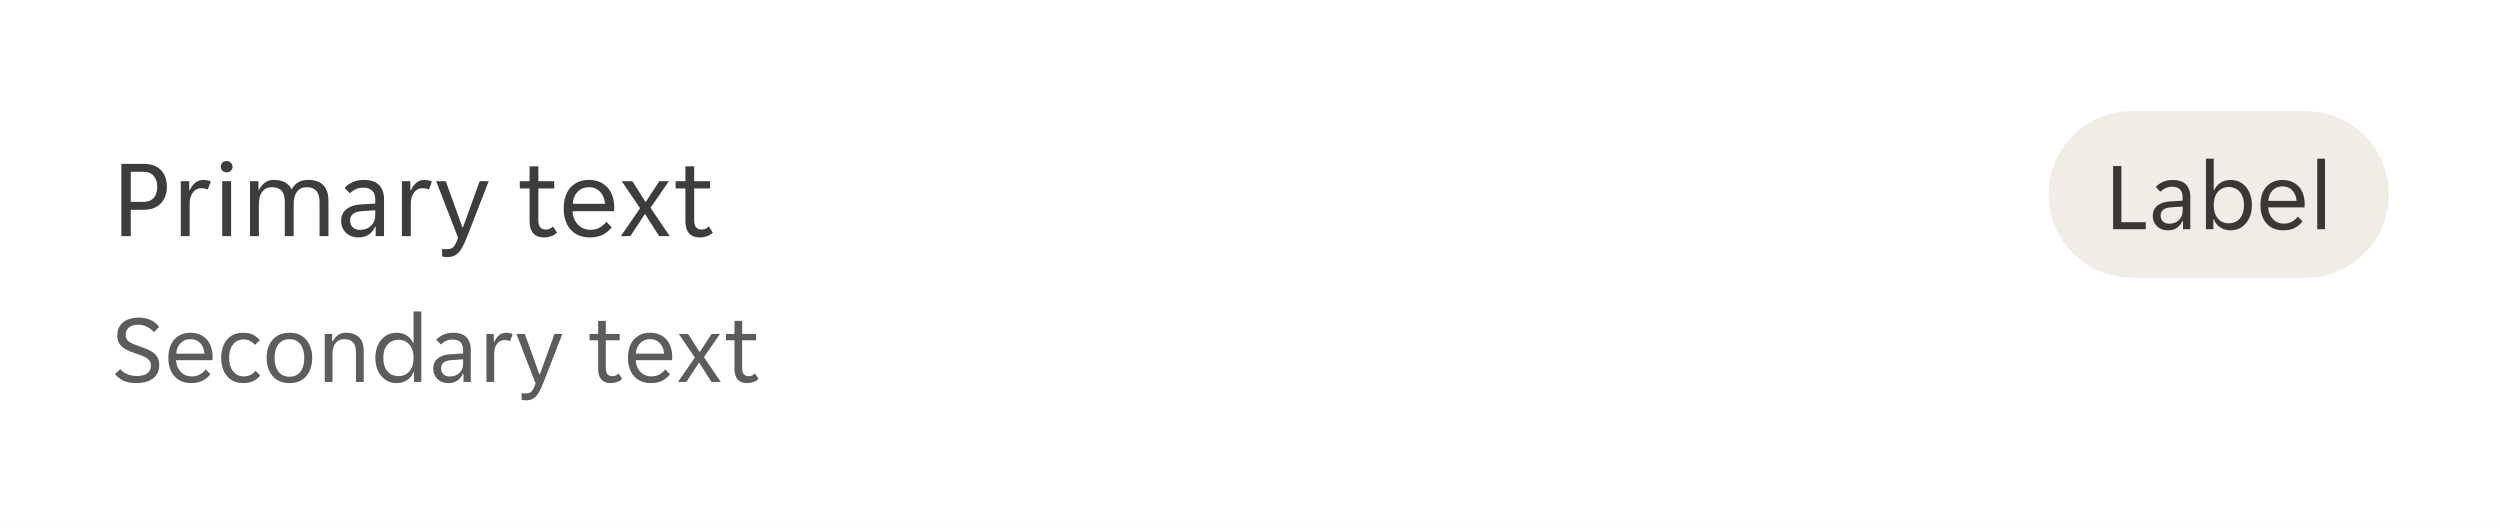
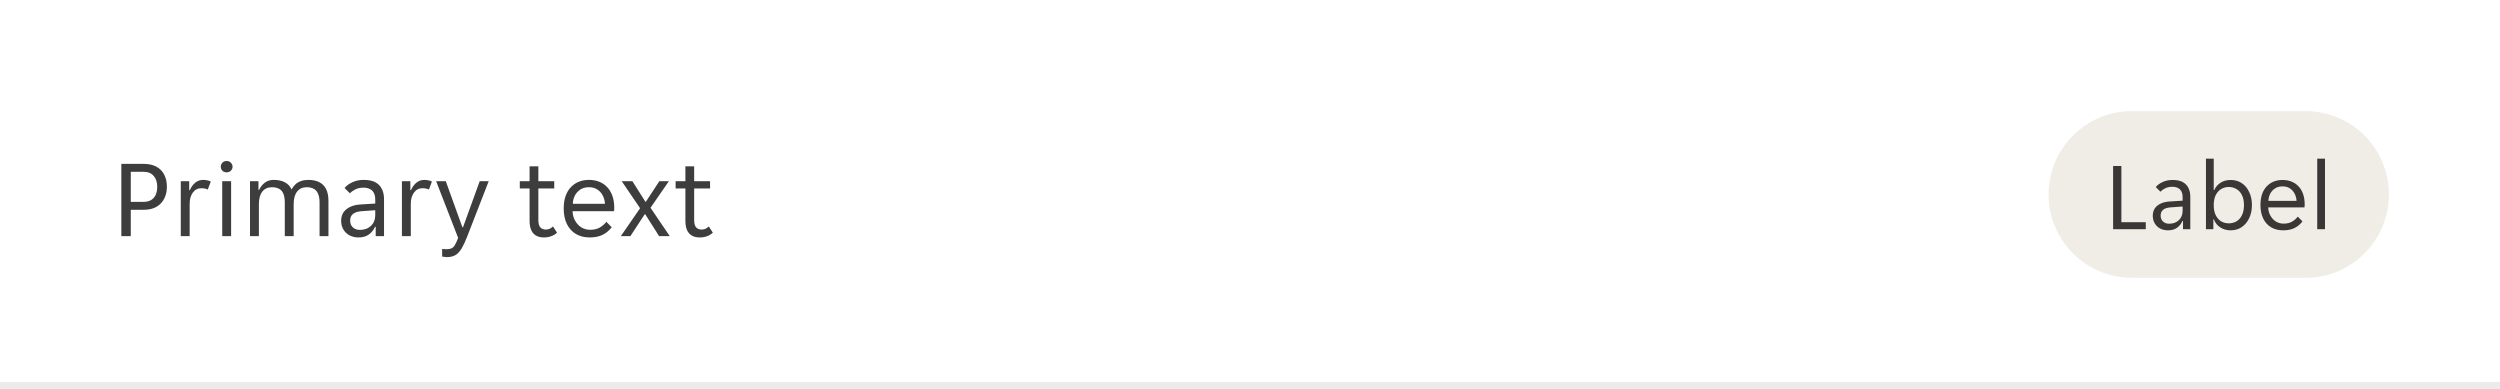
- <svg xmlns="http://www.w3.org/2000/svg" width="360" height="76" viewBox="0 0 360 76" fill="none">
-   <rect width="360" height="76" fill="white" />
+ <svg xmlns="http://www.w3.org/2000/svg" width="360" height="56" viewBox="0 0 360 56" fill="none">
+   <rect width="360" height="56" fill="white" />
  <path d="M17.472 34V23.6H20.72C21.424 23.6 22.021 23.733 22.512 24C23.013 24.267 23.392 24.651 23.648 25.152C23.904 25.643 24.032 26.224 24.032 26.896C24.032 27.408 23.952 27.867 23.792 28.272C23.643 28.677 23.424 29.024 23.136 29.312C22.859 29.6 22.512 29.824 22.096 29.984C21.691 30.133 21.232 30.208 20.72 30.208H18.832V34H17.472ZM18.832 29.072H20.624C21.072 29.072 21.445 28.987 21.744 28.816C22.043 28.635 22.267 28.384 22.416 28.064C22.565 27.733 22.64 27.344 22.64 26.896C22.64 26.235 22.469 25.712 22.128 25.328C21.797 24.933 21.296 24.736 20.624 24.736H18.832V29.072ZM26.032 34V26.096H27.248V27.376H27.344C27.515 26.96 27.76 26.613 28.08 26.336C28.41 26.048 28.811 25.904 29.28 25.904C29.472 25.904 29.659 25.925 29.84 25.968C30.032 26 30.203 26.059 30.352 26.144L29.92 27.296C29.781 27.221 29.632 27.173 29.472 27.152C29.323 27.12 29.168 27.104 29.008 27.104C28.485 27.104 28.069 27.317 27.76 27.744C27.461 28.16 27.312 28.693 27.312 29.344V34H26.032ZM32.001 34V26.096H33.281V34H32.001ZM32.641 24.816C32.374 24.816 32.166 24.736 32.017 24.576C31.867 24.416 31.793 24.224 31.793 24C31.793 23.787 31.867 23.6 32.017 23.44C32.166 23.269 32.374 23.184 32.641 23.184C32.897 23.184 33.099 23.269 33.249 23.44C33.409 23.6 33.489 23.787 33.489 24C33.489 24.224 33.409 24.416 33.249 24.576C33.099 24.736 32.897 24.816 32.641 24.816ZM36.001 34V26.096H37.217V27.344H37.313C37.505 26.928 37.771 26.587 38.113 26.32C38.465 26.043 38.902 25.904 39.425 25.904C40.054 25.904 40.587 26.021 41.025 26.256C41.462 26.48 41.782 26.821 41.985 27.28C42.145 26.981 42.337 26.731 42.561 26.528C42.785 26.325 43.051 26.171 43.361 26.064C43.681 25.957 44.038 25.904 44.433 25.904C45.019 25.904 45.526 26.011 45.953 26.224C46.379 26.427 46.71 26.752 46.945 27.2C47.179 27.648 47.297 28.229 47.297 28.944V34H46.017V29.184C46.017 28.64 45.942 28.208 45.793 27.888C45.654 27.557 45.446 27.323 45.169 27.184C44.902 27.035 44.566 26.96 44.161 26.96C43.574 26.96 43.115 27.168 42.785 27.584C42.454 28 42.289 28.608 42.289 29.408V34H41.009V29.184C41.009 28.64 40.939 28.208 40.801 27.888C40.662 27.557 40.454 27.323 40.177 27.184C39.899 27.035 39.558 26.96 39.153 26.96C38.577 26.96 38.118 27.168 37.777 27.584C37.446 28 37.281 28.608 37.281 29.408V34H36.001ZM51.62 34.192C51.14 34.192 50.708 34.091 50.324 33.888C49.95 33.685 49.657 33.403 49.444 33.04C49.23 32.677 49.124 32.261 49.124 31.792C49.124 31.333 49.23 30.939 49.444 30.608C49.668 30.267 49.993 29.995 50.42 29.792C50.846 29.589 51.358 29.472 51.956 29.44L54.036 29.312V28.752C54.036 28.347 53.966 28.021 53.828 27.776C53.7 27.52 53.508 27.333 53.252 27.216C53.006 27.088 52.702 27.024 52.34 27.024C51.881 27.024 51.486 27.109 51.156 27.28C50.825 27.451 50.569 27.637 50.388 27.84L49.62 27.072C49.897 26.731 50.276 26.453 50.756 26.24C51.236 26.016 51.774 25.904 52.372 25.904C53.097 25.904 53.673 26.027 54.1 26.272C54.526 26.517 54.83 26.848 55.012 27.264C55.204 27.669 55.3 28.123 55.3 28.624V34H54.1V32.656H54.004C53.801 33.125 53.502 33.499 53.108 33.776C52.713 34.053 52.217 34.192 51.62 34.192ZM51.812 33.104C52.473 33.104 53.006 32.912 53.412 32.528C53.828 32.133 54.036 31.611 54.036 30.96V30.272L52.02 30.416C51.497 30.459 51.097 30.592 50.82 30.816C50.553 31.04 50.42 31.355 50.42 31.76C50.42 32.165 50.548 32.491 50.804 32.736C51.07 32.981 51.406 33.104 51.812 33.104ZM57.876 34V26.096H59.092V27.376H59.188C59.358 26.96 59.604 26.613 59.924 26.336C60.254 26.048 60.654 25.904 61.124 25.904C61.316 25.904 61.502 25.925 61.684 25.968C61.876 26 62.046 26.059 62.196 26.144L61.764 27.296C61.625 27.221 61.476 27.173 61.316 27.152C61.166 27.12 61.012 27.104 60.852 27.104C60.329 27.104 59.913 27.317 59.604 27.744C59.305 28.16 59.156 28.693 59.156 29.344V34H57.876ZM64.34 37.024C64.234 37.024 64.116 37.013 63.988 36.992C63.86 36.981 63.754 36.965 63.668 36.944V35.84C63.722 35.851 63.807 35.861 63.924 35.872C64.052 35.883 64.17 35.888 64.276 35.888C64.564 35.888 64.799 35.851 64.98 35.776C65.162 35.712 65.327 35.563 65.476 35.328C65.626 35.093 65.791 34.736 65.972 34.256L62.804 26.096H64.196L66.58 32.72H66.676L69.076 26.096H70.372L67.268 34.08C67.002 34.773 66.74 35.333 66.484 35.76C66.228 36.197 65.935 36.517 65.604 36.72C65.274 36.923 64.852 37.024 64.34 37.024ZM78.323 34.192C77.854 34.192 77.465 34.096 77.155 33.904C76.846 33.712 76.617 33.435 76.467 33.072C76.329 32.709 76.259 32.283 76.259 31.792V27.136H74.851V26.096H76.259V23.952H77.523V26.096H79.811V27.136H77.523V31.68C77.523 32.192 77.619 32.549 77.811 32.752C78.014 32.955 78.27 33.056 78.579 33.056C78.793 33.056 78.985 33.019 79.155 32.944C79.326 32.859 79.486 32.747 79.635 32.608L80.211 33.504C79.966 33.739 79.683 33.909 79.363 34.016C79.054 34.133 78.707 34.192 78.323 34.192ZM84.917 34.192C84.159 34.192 83.498 34.027 82.933 33.696C82.378 33.365 81.946 32.891 81.637 32.272C81.327 31.643 81.173 30.901 81.173 30.048C81.173 29.376 81.258 28.784 81.429 28.272C81.61 27.749 81.861 27.317 82.181 26.976C82.511 26.624 82.895 26.357 83.333 26.176C83.781 25.995 84.271 25.904 84.805 25.904C85.338 25.904 85.823 25.989 86.261 26.16C86.709 26.331 87.093 26.587 87.413 26.928C87.743 27.259 87.999 27.68 88.181 28.192C88.362 28.693 88.453 29.28 88.453 29.952C88.453 30.037 88.447 30.123 88.437 30.208C88.437 30.293 88.431 30.363 88.421 30.416H82.453C82.463 30.907 82.581 31.355 82.805 31.76C83.029 32.165 83.327 32.491 83.701 32.736C84.085 32.971 84.511 33.088 84.981 33.088C85.546 33.088 86.015 32.976 86.389 32.752C86.762 32.528 87.071 32.256 87.317 31.936L88.085 32.72C87.754 33.168 87.333 33.525 86.821 33.792C86.309 34.059 85.674 34.192 84.917 34.192ZM84.805 26.96C84.303 26.96 83.882 27.077 83.541 27.312C83.199 27.547 82.938 27.845 82.757 28.208C82.586 28.571 82.495 28.949 82.485 29.344H87.109C87.098 28.949 87.002 28.571 86.821 28.208C86.65 27.845 86.394 27.547 86.053 27.312C85.722 27.077 85.306 26.96 84.805 26.96ZM89.403 34L92.171 29.984L89.531 26.096H91.067L92.939 29.056H93.003L94.939 26.096H96.315L93.675 29.92L96.443 34H94.907L92.907 30.848H92.843L90.779 34H89.403ZM100.761 34.192C100.291 34.192 99.902 34.096 99.593 33.904C99.283 33.712 99.054 33.435 98.905 33.072C98.766 32.709 98.697 32.283 98.697 31.792V27.136H97.289V26.096H98.697V23.952H99.961V26.096H102.249V27.136H99.961V31.68C99.961 32.192 100.057 32.549 100.249 32.752C100.451 32.955 100.707 33.056 101.017 33.056C101.23 33.056 101.422 33.019 101.593 32.944C101.763 32.859 101.923 32.747 102.073 32.608L102.649 33.504C102.403 33.739 102.121 33.909 101.801 34.016C101.491 34.133 101.145 34.192 100.761 34.192Z" fill="black" fill-opacity="0.76" />
-   <path d="M19.668 55.168C18.875 55.168 18.231 55.047 17.736 54.804C17.241 54.552 16.849 54.239 16.56 53.866L17.316 53.152C17.568 53.46 17.904 53.703 18.324 53.88C18.744 54.057 19.229 54.146 19.78 54.146C20.116 54.146 20.429 54.099 20.718 54.006C21.017 53.903 21.259 53.74 21.446 53.516C21.633 53.292 21.726 52.993 21.726 52.62C21.726 52.293 21.628 52.032 21.432 51.836C21.245 51.631 20.989 51.458 20.662 51.318C20.345 51.178 19.981 51.043 19.57 50.912C19.243 50.8 18.921 50.679 18.604 50.548C18.287 50.417 17.997 50.259 17.736 50.072C17.484 49.876 17.279 49.638 17.12 49.358C16.971 49.069 16.896 48.714 16.896 48.294C16.896 47.874 16.971 47.505 17.12 47.188C17.269 46.871 17.479 46.605 17.75 46.39C18.03 46.175 18.357 46.012 18.73 45.9C19.103 45.788 19.509 45.732 19.948 45.732C20.592 45.732 21.166 45.844 21.67 46.068C22.183 46.292 22.599 46.633 22.916 47.09L22.16 47.832C21.908 47.524 21.581 47.267 21.18 47.062C20.788 46.857 20.345 46.754 19.85 46.754C19.57 46.754 19.295 46.805 19.024 46.908C18.763 47.001 18.543 47.155 18.366 47.37C18.189 47.585 18.1 47.869 18.1 48.224C18.1 48.551 18.193 48.817 18.38 49.022C18.576 49.218 18.837 49.386 19.164 49.526C19.491 49.657 19.855 49.792 20.256 49.932C20.583 50.044 20.905 50.165 21.222 50.296C21.539 50.427 21.824 50.59 22.076 50.786C22.337 50.973 22.543 51.211 22.692 51.5C22.851 51.78 22.93 52.13 22.93 52.55C22.93 52.998 22.846 53.39 22.678 53.726C22.51 54.053 22.277 54.323 21.978 54.538C21.679 54.753 21.329 54.911 20.928 55.014C20.536 55.117 20.116 55.168 19.668 55.168ZM27.521 55.168C26.858 55.168 26.28 55.023 25.785 54.734C25.3 54.445 24.922 54.029 24.651 53.488C24.38 52.937 24.245 52.289 24.245 51.542C24.245 50.954 24.32 50.436 24.469 49.988C24.628 49.531 24.847 49.153 25.127 48.854C25.416 48.546 25.752 48.313 26.135 48.154C26.527 47.995 26.956 47.916 27.423 47.916C27.89 47.916 28.314 47.991 28.697 48.14C29.089 48.289 29.425 48.513 29.705 48.812C29.994 49.101 30.218 49.47 30.377 49.918C30.536 50.357 30.615 50.87 30.615 51.458C30.615 51.533 30.61 51.607 30.601 51.682C30.601 51.757 30.596 51.817 30.587 51.864H25.365C25.374 52.293 25.477 52.685 25.673 53.04C25.869 53.395 26.13 53.679 26.457 53.894C26.793 54.099 27.166 54.202 27.577 54.202C28.072 54.202 28.482 54.104 28.809 53.908C29.136 53.712 29.406 53.474 29.621 53.194L30.293 53.88C30.004 54.272 29.635 54.585 29.187 54.818C28.739 55.051 28.184 55.168 27.521 55.168ZM27.423 48.84C26.984 48.84 26.616 48.943 26.317 49.148C26.018 49.353 25.79 49.615 25.631 49.932C25.482 50.249 25.402 50.581 25.393 50.926H29.439C29.43 50.581 29.346 50.249 29.187 49.932C29.038 49.615 28.814 49.353 28.515 49.148C28.226 48.943 27.862 48.84 27.423 48.84ZM35.053 55.168C34.306 55.168 33.694 54.995 33.218 54.65C32.742 54.305 32.392 53.857 32.169 53.306C31.954 52.746 31.846 52.158 31.846 51.542C31.846 50.917 31.954 50.329 32.169 49.778C32.383 49.227 32.724 48.779 33.191 48.434C33.666 48.089 34.278 47.916 35.025 47.916C35.603 47.916 36.079 48.014 36.453 48.21C36.835 48.406 37.157 48.667 37.419 48.994L36.718 49.652C36.495 49.409 36.257 49.223 36.005 49.092C35.762 48.952 35.444 48.882 35.053 48.882C34.651 48.882 34.292 48.989 33.974 49.204C33.666 49.419 33.424 49.727 33.246 50.128C33.078 50.52 32.995 50.991 32.995 51.542C32.995 52.363 33.191 53.012 33.583 53.488C33.974 53.964 34.474 54.202 35.081 54.202C35.454 54.202 35.776 54.137 36.047 54.006C36.317 53.866 36.569 53.665 36.803 53.404L37.474 54.076C37.213 54.403 36.882 54.669 36.48 54.874C36.089 55.07 35.612 55.168 35.053 55.168ZM41.699 55.168C40.962 55.168 40.346 55.005 39.851 54.678C39.366 54.351 39.002 53.913 38.759 53.362C38.517 52.811 38.395 52.205 38.395 51.542C38.395 51.038 38.461 50.567 38.591 50.128C38.731 49.689 38.937 49.307 39.207 48.98C39.487 48.644 39.833 48.383 40.243 48.196C40.663 48.009 41.149 47.916 41.699 47.916C42.437 47.916 43.043 48.079 43.519 48.406C44.005 48.733 44.364 49.171 44.597 49.722C44.84 50.263 44.961 50.87 44.961 51.542C44.961 52.046 44.891 52.517 44.751 52.956C44.621 53.395 44.42 53.782 44.149 54.118C43.879 54.445 43.538 54.701 43.127 54.888C42.726 55.075 42.25 55.168 41.699 55.168ZM39.543 51.542C39.543 52.074 39.623 52.545 39.781 52.956C39.94 53.357 40.178 53.675 40.495 53.908C40.813 54.132 41.214 54.244 41.699 54.244C42.175 54.244 42.567 54.132 42.875 53.908C43.193 53.675 43.426 53.357 43.575 52.956C43.734 52.545 43.813 52.074 43.813 51.542C43.813 51.01 43.734 50.543 43.575 50.142C43.426 49.731 43.193 49.414 42.875 49.19C42.567 48.957 42.175 48.84 41.699 48.84C41.214 48.84 40.813 48.957 40.495 49.19C40.178 49.414 39.94 49.731 39.781 50.142C39.623 50.543 39.543 51.01 39.543 51.542ZM46.762 55V48.084H47.826V49.176H47.91C48.022 48.933 48.167 48.719 48.344 48.532C48.522 48.336 48.732 48.187 48.974 48.084C49.217 47.972 49.492 47.916 49.8 47.916C50.594 47.916 51.219 48.126 51.676 48.546C52.143 48.957 52.376 49.633 52.376 50.576V55H51.256V50.786C51.256 50.077 51.112 49.577 50.822 49.288C50.542 48.989 50.127 48.84 49.576 48.84C49.054 48.84 48.638 49.022 48.33 49.386C48.032 49.75 47.882 50.282 47.882 50.982V55H46.762ZM57.116 55.168C56.5 55.168 55.963 55.009 55.506 54.692C55.048 54.375 54.689 53.945 54.428 53.404C54.176 52.853 54.05 52.228 54.05 51.528C54.05 50.828 54.176 50.207 54.428 49.666C54.689 49.115 55.048 48.686 55.506 48.378C55.963 48.07 56.5 47.916 57.116 47.916C57.685 47.916 58.175 48.051 58.586 48.322C58.996 48.593 59.29 48.938 59.468 49.358H59.552V44.85H60.672V55H59.608V53.586H59.524C59.365 54.062 59.066 54.445 58.628 54.734C58.189 55.023 57.685 55.168 57.116 55.168ZM57.396 54.16C57.797 54.16 58.156 54.067 58.474 53.88C58.8 53.684 59.062 53.39 59.258 52.998C59.454 52.606 59.552 52.121 59.552 51.542C59.552 50.954 59.454 50.469 59.258 50.086C59.062 49.694 58.8 49.405 58.474 49.218C58.156 49.022 57.797 48.924 57.396 48.924C56.985 48.924 56.612 49.022 56.276 49.218C55.949 49.405 55.688 49.694 55.492 50.086C55.296 50.469 55.198 50.954 55.198 51.542C55.198 52.121 55.296 52.606 55.492 52.998C55.688 53.39 55.949 53.684 56.276 53.88C56.612 54.067 56.985 54.16 57.396 54.16ZM64.572 55.168C64.151 55.168 63.773 55.079 63.438 54.902C63.111 54.725 62.854 54.477 62.667 54.16C62.481 53.843 62.388 53.479 62.388 53.068C62.388 52.667 62.481 52.321 62.667 52.032C62.864 51.733 63.148 51.495 63.522 51.318C63.895 51.141 64.343 51.038 64.865 51.01L66.686 50.898V50.408C66.686 50.053 66.625 49.769 66.504 49.554C66.391 49.33 66.224 49.167 65.999 49.064C65.785 48.952 65.519 48.896 65.201 48.896C64.8 48.896 64.455 48.971 64.165 49.12C63.876 49.269 63.652 49.433 63.493 49.61L62.822 48.938C63.064 48.639 63.395 48.397 63.816 48.21C64.236 48.014 64.707 47.916 65.23 47.916C65.864 47.916 66.368 48.023 66.742 48.238C67.115 48.453 67.381 48.742 67.54 49.106C67.707 49.461 67.791 49.857 67.791 50.296V55H66.742V53.824H66.657C66.48 54.235 66.219 54.561 65.874 54.804C65.528 55.047 65.094 55.168 64.572 55.168ZM64.74 54.216C65.318 54.216 65.785 54.048 66.139 53.712C66.504 53.367 66.686 52.909 66.686 52.34V51.738L64.921 51.864C64.464 51.901 64.114 52.018 63.871 52.214C63.638 52.41 63.522 52.685 63.522 53.04C63.522 53.395 63.633 53.679 63.858 53.894C64.091 54.109 64.385 54.216 64.74 54.216ZM70.046 55V48.084H71.109V49.204H71.194C71.343 48.84 71.558 48.537 71.838 48.294C72.127 48.042 72.477 47.916 72.888 47.916C73.055 47.916 73.219 47.935 73.377 47.972C73.546 48 73.695 48.051 73.826 48.126L73.448 49.134C73.326 49.069 73.195 49.027 73.055 49.008C72.925 48.98 72.79 48.966 72.65 48.966C72.192 48.966 71.828 49.153 71.558 49.526C71.296 49.89 71.165 50.357 71.165 50.926V55H70.046ZM75.702 57.646C75.609 57.646 75.506 57.637 75.394 57.618C75.282 57.609 75.189 57.595 75.114 57.576V56.61C75.161 56.619 75.236 56.629 75.338 56.638C75.45 56.647 75.553 56.652 75.646 56.652C75.898 56.652 76.103 56.619 76.262 56.554C76.421 56.498 76.566 56.367 76.696 56.162C76.827 55.957 76.972 55.644 77.13 55.224L74.358 48.084H75.576L77.662 53.88H77.746L79.846 48.084H80.98L78.264 55.07C78.031 55.677 77.802 56.167 77.578 56.54C77.354 56.923 77.097 57.203 76.808 57.38C76.519 57.557 76.15 57.646 75.702 57.646ZM87.937 55.168C87.526 55.168 87.186 55.084 86.915 54.916C86.644 54.748 86.444 54.505 86.313 54.188C86.192 53.871 86.131 53.497 86.131 53.068V48.994H84.899V48.084H86.131V46.208H87.237V48.084H89.239V48.994H87.237V52.97C87.237 53.418 87.321 53.731 87.489 53.908C87.666 54.085 87.891 54.174 88.161 54.174C88.348 54.174 88.516 54.141 88.665 54.076C88.814 54.001 88.954 53.903 89.085 53.782L89.589 54.566C89.374 54.771 89.127 54.921 88.847 55.014C88.576 55.117 88.273 55.168 87.937 55.168ZM93.707 55.168C93.044 55.168 92.465 55.023 91.971 54.734C91.485 54.445 91.107 54.029 90.837 53.488C90.566 52.937 90.43 52.289 90.43 51.542C90.43 50.954 90.505 50.436 90.654 49.988C90.813 49.531 91.032 49.153 91.312 48.854C91.602 48.546 91.938 48.313 92.32 48.154C92.713 47.995 93.142 47.916 93.609 47.916C94.075 47.916 94.5 47.991 94.882 48.14C95.275 48.289 95.611 48.513 95.891 48.812C96.18 49.101 96.404 49.47 96.562 49.918C96.721 50.357 96.8 50.87 96.8 51.458C96.8 51.533 96.796 51.607 96.787 51.682C96.787 51.757 96.782 51.817 96.772 51.864H91.55C91.56 52.293 91.662 52.685 91.859 53.04C92.055 53.395 92.316 53.679 92.642 53.894C92.978 54.099 93.352 54.202 93.763 54.202C94.257 54.202 94.668 54.104 94.995 53.908C95.321 53.712 95.592 53.474 95.806 53.194L96.478 53.88C96.189 54.272 95.82 54.585 95.373 54.818C94.924 55.051 94.369 55.168 93.707 55.168ZM93.609 48.84C93.17 48.84 92.801 48.943 92.502 49.148C92.204 49.353 91.975 49.615 91.817 49.932C91.667 50.249 91.588 50.581 91.579 50.926H95.624C95.615 50.581 95.531 50.249 95.373 49.932C95.223 49.615 94.999 49.353 94.701 49.148C94.411 48.943 94.047 48.84 93.609 48.84ZM97.632 55L100.054 51.486L97.744 48.084H99.088L100.726 50.674H100.782L102.476 48.084H103.68L101.37 51.43L103.792 55H102.448L100.698 52.242H100.642L98.836 55H97.632ZM107.57 55.168C107.159 55.168 106.819 55.084 106.548 54.916C106.277 54.748 106.077 54.505 105.946 54.188C105.825 53.871 105.764 53.497 105.764 53.068V48.994H104.532V48.084H105.764V46.208H106.87V48.084H108.872V48.994H106.87V52.97C106.87 53.418 106.954 53.731 107.122 53.908C107.299 54.085 107.523 54.174 107.794 54.174C107.981 54.174 108.149 54.141 108.298 54.076C108.447 54.001 108.587 53.903 108.718 53.782L109.222 54.566C109.007 54.771 108.76 54.921 108.48 55.014C108.209 55.117 107.906 55.168 107.57 55.168Z" fill="black" fill-opacity="0.64" />
  <path d="M295 28C295 21.373 300.373 16 307 16H332C338.627 16 344 21.373 344 28C344 34.627 338.627 40 332 40H307C300.373 40 295 34.627 295 28Z" fill="#F0ECE6" />
  <path d="M304.288 33V23.9H305.478V31.992H308.992V33H304.288ZM312.183 33.168C311.763 33.168 311.385 33.079 311.049 32.902C310.722 32.725 310.465 32.477 310.279 32.16C310.092 31.843 309.999 31.479 309.999 31.068C309.999 30.667 310.092 30.321 310.279 30.032C310.475 29.733 310.759 29.495 311.133 29.318C311.506 29.141 311.954 29.038 312.477 29.01L314.297 28.898V28.408C314.297 28.053 314.236 27.769 314.115 27.554C314.003 27.33 313.835 27.167 313.611 27.064C313.396 26.952 313.13 26.896 312.813 26.896C312.411 26.896 312.066 26.971 311.777 27.12C311.487 27.269 311.263 27.433 311.105 27.61L310.433 26.938C310.675 26.639 311.007 26.397 311.427 26.21C311.847 26.014 312.318 25.916 312.841 25.916C313.475 25.916 313.979 26.023 314.353 26.238C314.726 26.453 314.992 26.742 315.151 27.106C315.319 27.461 315.403 27.857 315.403 28.296V33H314.353V31.824H314.269C314.091 32.235 313.83 32.561 313.485 32.804C313.139 33.047 312.705 33.168 312.183 33.168ZM312.351 32.216C312.929 32.216 313.396 32.048 313.751 31.712C314.115 31.367 314.297 30.909 314.297 30.34V29.738L312.533 29.864C312.075 29.901 311.725 30.018 311.483 30.214C311.249 30.41 311.133 30.685 311.133 31.04C311.133 31.395 311.245 31.679 311.469 31.894C311.702 32.109 311.996 32.216 312.351 32.216ZM321.213 33.168C320.643 33.168 320.139 33.023 319.701 32.734C319.262 32.445 318.963 32.062 318.805 31.586H318.721V33H317.657V22.85H318.777V27.358H318.861C319.038 26.938 319.332 26.593 319.743 26.322C320.153 26.051 320.643 25.916 321.213 25.916C321.829 25.916 322.365 26.07 322.823 26.378C323.28 26.686 323.635 27.115 323.887 27.666C324.148 28.207 324.279 28.828 324.279 29.528C324.279 30.228 324.148 30.853 323.887 31.404C323.635 31.945 323.28 32.375 322.823 32.692C322.365 33.009 321.829 33.168 321.213 33.168ZM320.933 32.16C321.343 32.16 321.712 32.067 322.039 31.88C322.375 31.684 322.641 31.39 322.837 30.998C323.033 30.606 323.131 30.121 323.131 29.542C323.131 28.954 323.033 28.469 322.837 28.086C322.641 27.694 322.375 27.405 322.039 27.218C321.712 27.022 321.343 26.924 320.933 26.924C320.541 26.924 320.181 27.022 319.855 27.218C319.528 27.405 319.267 27.694 319.071 28.086C318.875 28.469 318.777 28.954 318.777 29.542C318.777 30.121 318.875 30.606 319.071 30.998C319.267 31.39 319.528 31.684 319.855 31.88C320.181 32.067 320.541 32.16 320.933 32.16ZM328.781 33.168C328.118 33.168 327.539 33.023 327.045 32.734C326.559 32.445 326.181 32.029 325.911 31.488C325.64 30.937 325.505 30.289 325.505 29.542C325.505 28.954 325.579 28.436 325.729 27.988C325.887 27.531 326.107 27.153 326.387 26.854C326.676 26.546 327.012 26.313 327.395 26.154C327.787 25.995 328.216 25.916 328.683 25.916C329.149 25.916 329.574 25.991 329.957 26.14C330.349 26.289 330.685 26.513 330.965 26.812C331.254 27.101 331.478 27.47 331.637 27.918C331.795 28.357 331.875 28.87 331.875 29.458C331.875 29.533 331.87 29.607 331.861 29.682C331.861 29.757 331.856 29.817 331.847 29.864H326.625C326.634 30.293 326.737 30.685 326.933 31.04C327.129 31.395 327.39 31.679 327.717 31.894C328.053 32.099 328.426 32.202 328.837 32.202C329.331 32.202 329.742 32.104 330.069 31.908C330.395 31.712 330.666 31.474 330.881 31.194L331.553 31.88C331.263 32.272 330.895 32.585 330.447 32.818C329.999 33.051 329.443 33.168 328.781 33.168ZM328.683 26.84C328.244 26.84 327.875 26.943 327.577 27.148C327.278 27.353 327.049 27.615 326.891 27.932C326.741 28.249 326.662 28.581 326.653 28.926H330.699C330.689 28.581 330.605 28.249 330.447 27.932C330.297 27.615 330.073 27.353 329.775 27.148C329.485 26.943 329.121 26.84 328.683 26.84ZM333.68 33V22.85H334.8V33H333.68Z" fill="black" fill-opacity="0.76" />
+   <rect width="360" height="1" transform="translate(0 55)" fill="black" fill-opacity="0.08" />
</svg>
